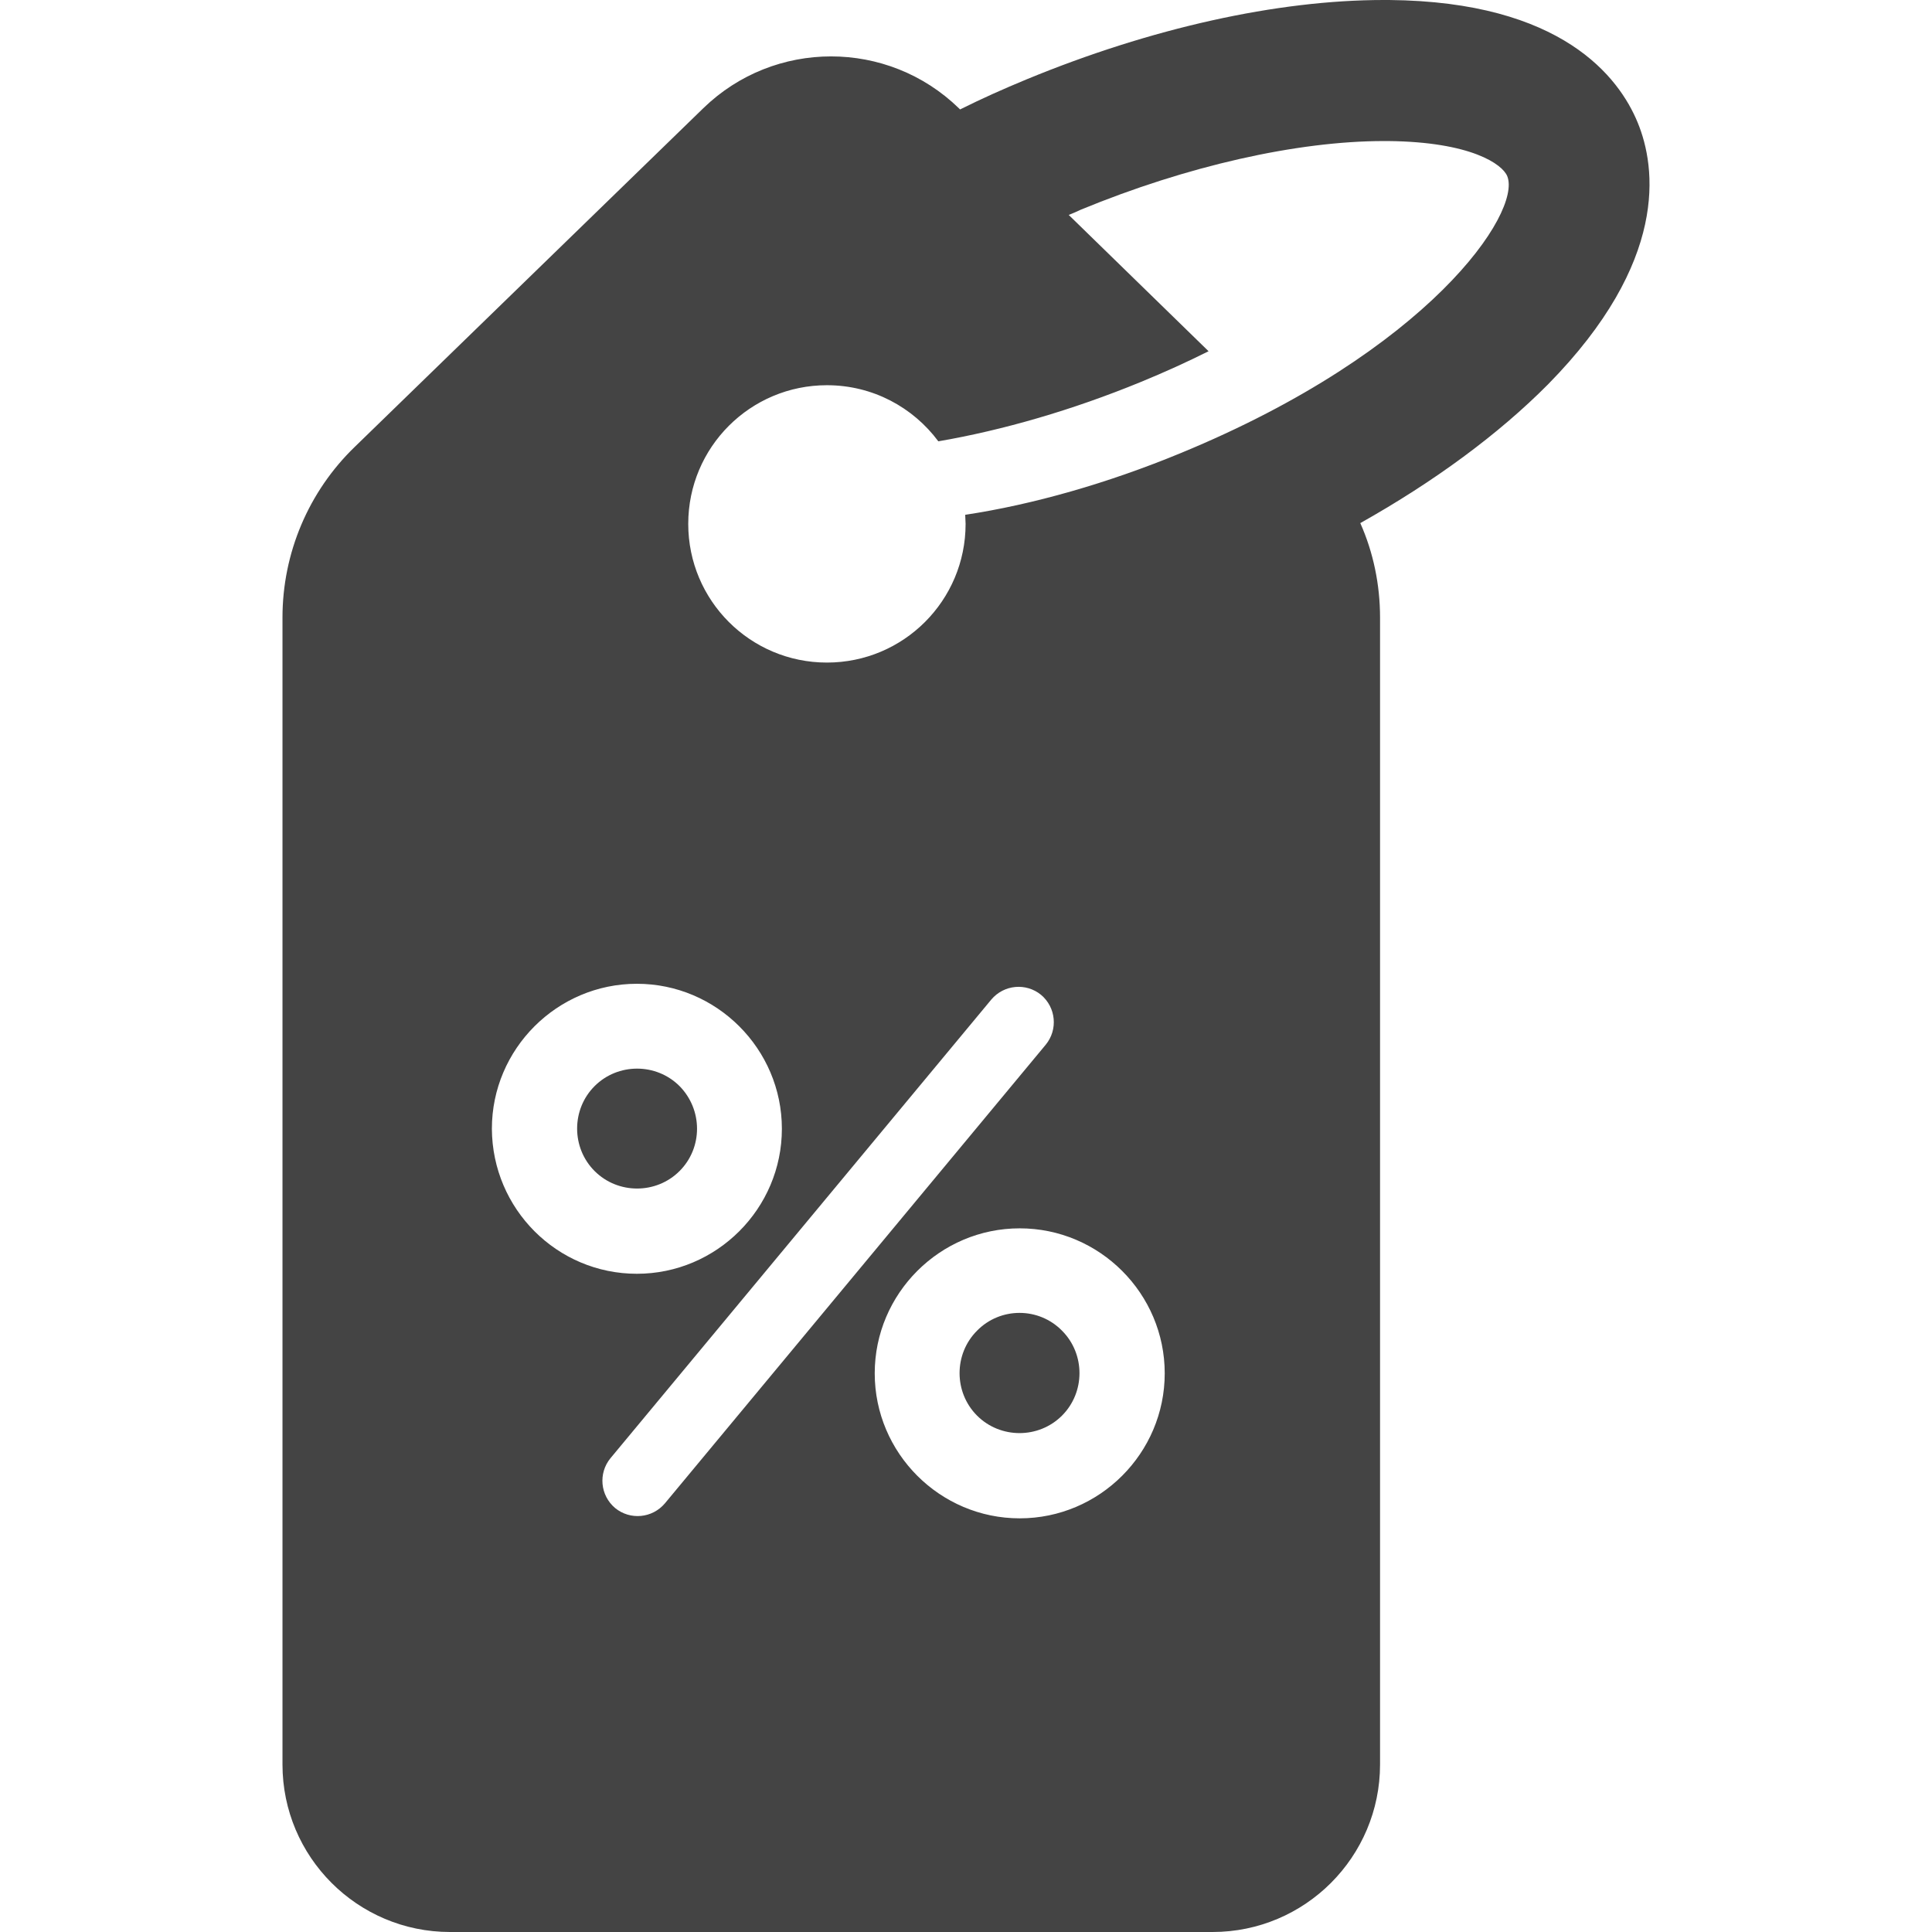
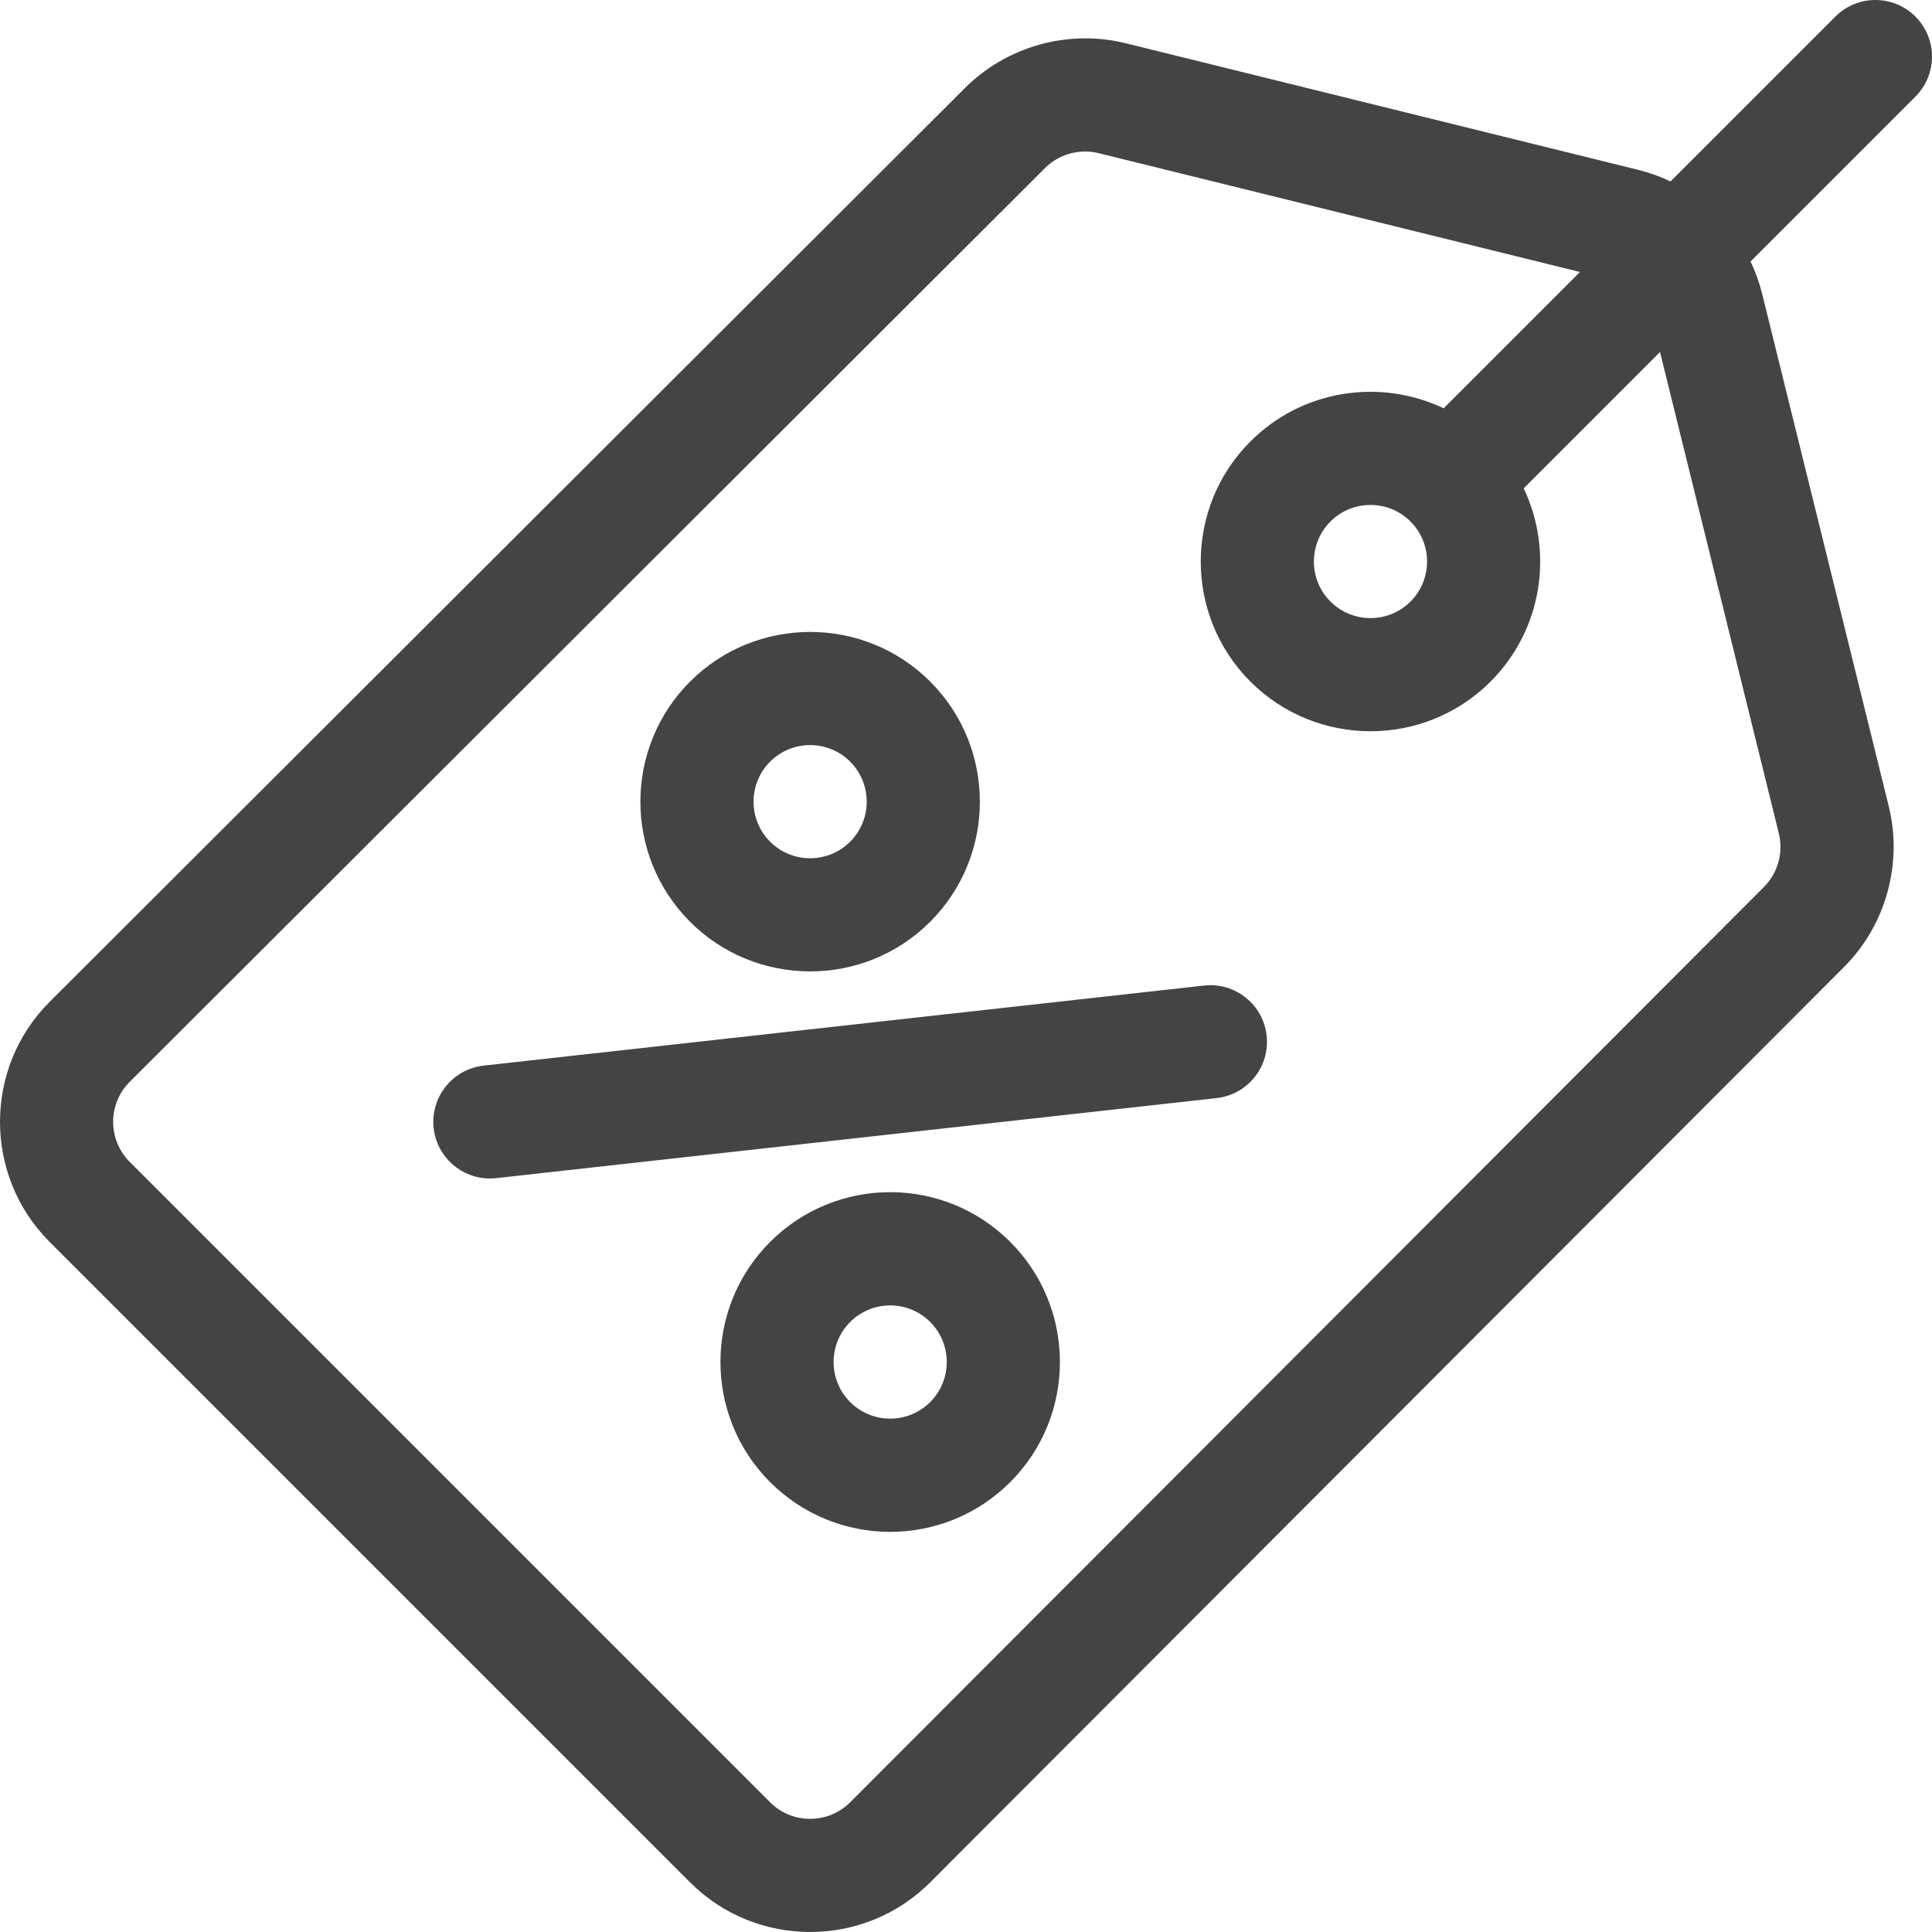
- <svg xmlns="http://www.w3.org/2000/svg" version="1.1" id="Capa_1" x="0px" y="0px" viewBox="0 0 489 489" style="enable-background:new 0 0 489 489;" xml:space="preserve" width="512px" height="512px">
+ <svg xmlns="http://www.w3.org/2000/svg" version="1.1" id="Capa_1" x="0px" y="0px" viewBox="0 0 512.001 512.001" style="enable-background:new 0 0 512.001 512.001;" xml:space="preserve" width="512px" height="512px">
  <g>
    <g>
-       <path d="M247.298,336.8c-5.9,5.9-5.9,15.6,0,21.5s15.6,5.9,21.5,0s5.9-15.6,0-21.5C262.898,330.8,253.198,330.8,247.298,336.8z" fill="#444444" />
-       <path d="M171.998,274.9c-5.9-5.9-15.6-5.9-21.5,0s-5.9,15.6,0,21.5s15.6,5.9,21.5,0S177.898,280.9,171.998,274.9z" fill="#444444" />
-       <path d="M414.498,31c-4.7-11.4-19.1-30.6-62.9-31c-0.5,0-0.9,0-1.4,0c-26.9,0-58.9,7.1-90.4,20.1c-5.8,2.4-11.4,4.9-16.8,7.6    l-0.3-0.3c-18-17.5-46.7-17.5-64.7,0l-88.2,85.7c-11.7,11.3-18.3,26.9-18.3,43.2v290.3c0,23.4,19,42.4,42.4,42.4h193    c23.4,0,42.4-19,42.4-42.4V156.3c0-8.3-1.7-16.5-5-23.9c18.7-10.5,35-22.5,47.5-35.1C422.398,66.2,419.198,42.4,414.498,31z     M124.498,285.7c0-20.2,16.5-36.7,36.7-36.7s36.7,16.5,36.7,36.7s-16.5,36.7-36.7,36.7C140.998,322.4,124.598,306,124.498,285.7z     M155.698,381.7c-3.8-3.2-4.3-8.8-1.2-12.6l96.4-116.1c3.2-3.8,8.8-4.3,12.6-1.2c3.8,3.2,4.3,8.8,1.2,12.6l-96.4,116.1    C165.098,384.3,159.498,384.8,155.698,381.7z M258.098,384.3c-20.2,0-36.7-16.5-36.7-36.7s16.5-36.7,36.7-36.7    c20.2,0,36.7,16.5,36.7,36.7C294.798,367.8,278.298,384.3,258.098,384.3z M298.798,114.7c-18.4,7.6-37.3,13-54.5,15.6    c0,0.8,0.1,1.5,0.1,2.3c0,19.4-15.7,35.1-35.1,35.1s-35.1-15.7-35.1-35.1s15.7-35.1,35.1-35.1c11.6,0,21.8,5.6,28.2,14.2    c16.3-2.8,33.9-7.9,51.2-15c6.1-2.5,11.8-5.1,17.2-7.8l-35.4-34.5c1-0.4,2-0.8,3-1.3c26.9-11.1,54.8-17.4,76.8-17.4    c0.3,0,0.7,0,1,0c21.1,0.2,29,5.9,30.2,8.9C385.198,53.8,361.698,88.8,298.798,114.7z" fill="#444444" />
+       <path d="M507.606,4.394c-5.857-5.858-15.356-5.858-21.214,0l-43.69,43.69c-2.686-1.28-5.52-2.311-8.479-3.05L298.452,11.491    c-15.246-3.811-31.622,0.724-42.735,11.837L13.16,265.486c-17.545,17.546-17.545,46.096,0,63.643l169.713,169.712    c17.546,17.546,46.096,17.547,63.643,0l242.158-242.558c11.113-11.113,15.649-27.489,11.836-42.736l-33.542-135.77    c-0.74-2.958-1.77-5.793-3.05-8.479l43.69-43.69C513.464,19.75,513.464,10.252,507.606,4.394z M471.403,220.825    c1.271,5.082-0.241,10.54-3.945,14.245L225.3,477.627c-5.849,5.849-15.366,5.849-21.215,0L34.373,307.914    c-5.849-5.849-5.849-15.366,0-21.215L276.931,44.542c2.837-2.837,6.703-4.388,10.641-4.388c1.204,0,2.415,0.145,3.604,0.442    l127.53,31.483l-36.125,36.125c-16.725-7.966-37.384-5.044-51.21,8.782c-17.547,17.547-17.547,46.096,0,63.643    c8.772,8.773,20.297,13.16,31.821,13.16c11.523,0,23.048-4.386,31.82-13.16c13.829-13.828,16.75-34.486,8.782-51.211    l36.125-36.125L471.403,220.825z M373.799,159.416c-5.848,5.848-15.365,5.849-21.214,0c-5.848-5.848-5.848-15.366,0-21.214    c2.925-2.925,6.765-4.386,10.607-4.386c3.84,0,7.682,1.462,10.605,4.385l0.001,0.001l0.001,0.001    C379.648,144.051,379.647,153.568,373.799,159.416z" fill="#444444" />
+     </g>
+   </g>
+   <g>
+     <g>
+       <path d="M246.514,180.63c-17.546-17.546-46.096-17.546-63.643,0c-17.545,17.546-17.545,46.096,0,63.643    c17.546,17.546,46.097,17.546,63.643,0C264.061,226.726,264.061,198.177,246.514,180.63z M225.301,223.058    c-5.849,5.849-15.366,5.849-21.214,0c-5.848-5.849-5.85-15.366-0.001-21.214c5.849-5.848,15.365-5.849,21.215,0    C231.149,207.692,231.149,217.209,225.301,223.058z" fill="#444444" />
+     </g>
+   </g>
+   <g>
+     <g>
+       <path d="M267.728,329.128c-17.587-17.587-46.052-17.589-63.642,0c-17.547,17.547-17.547,46.096,0,63.643    c17.588,17.587,46.053,17.59,63.642,0C285.275,375.224,285.275,346.675,267.728,329.128z M246.514,371.557    c-5.861,5.862-15.352,5.863-21.214,0c-5.848-5.848-5.848-15.366,0-21.214c5.862-5.862,15.352-5.863,21.214,0    C252.362,356.191,252.362,365.707,246.514,371.557z" fill="#444444" />
+     </g>
+   </g>
+   <g>
+     <g>
+       <path d="M335.673,274.437c-0.915-8.234-8.333-14.168-16.566-13.253l-190.926,21.214c-8.234,0.915-14.168,8.331-13.253,16.566    c0.853,7.671,7.347,13.346,14.891,13.346c0.553,0,1.113-0.031,1.675-0.093l190.927-21.214    C330.655,290.087,336.589,282.671,335.673,274.437z" fill="#444444" />
    </g>
  </g>
  <g>
</g>
  <g>
</g>
  <g>
</g>
  <g>
</g>
  <g>
</g>
  <g>
</g>
  <g>
</g>
  <g>
</g>
  <g>
</g>
  <g>
</g>
  <g>
</g>
  <g>
</g>
  <g>
</g>
  <g>
</g>
  <g>
</g>
</svg>
